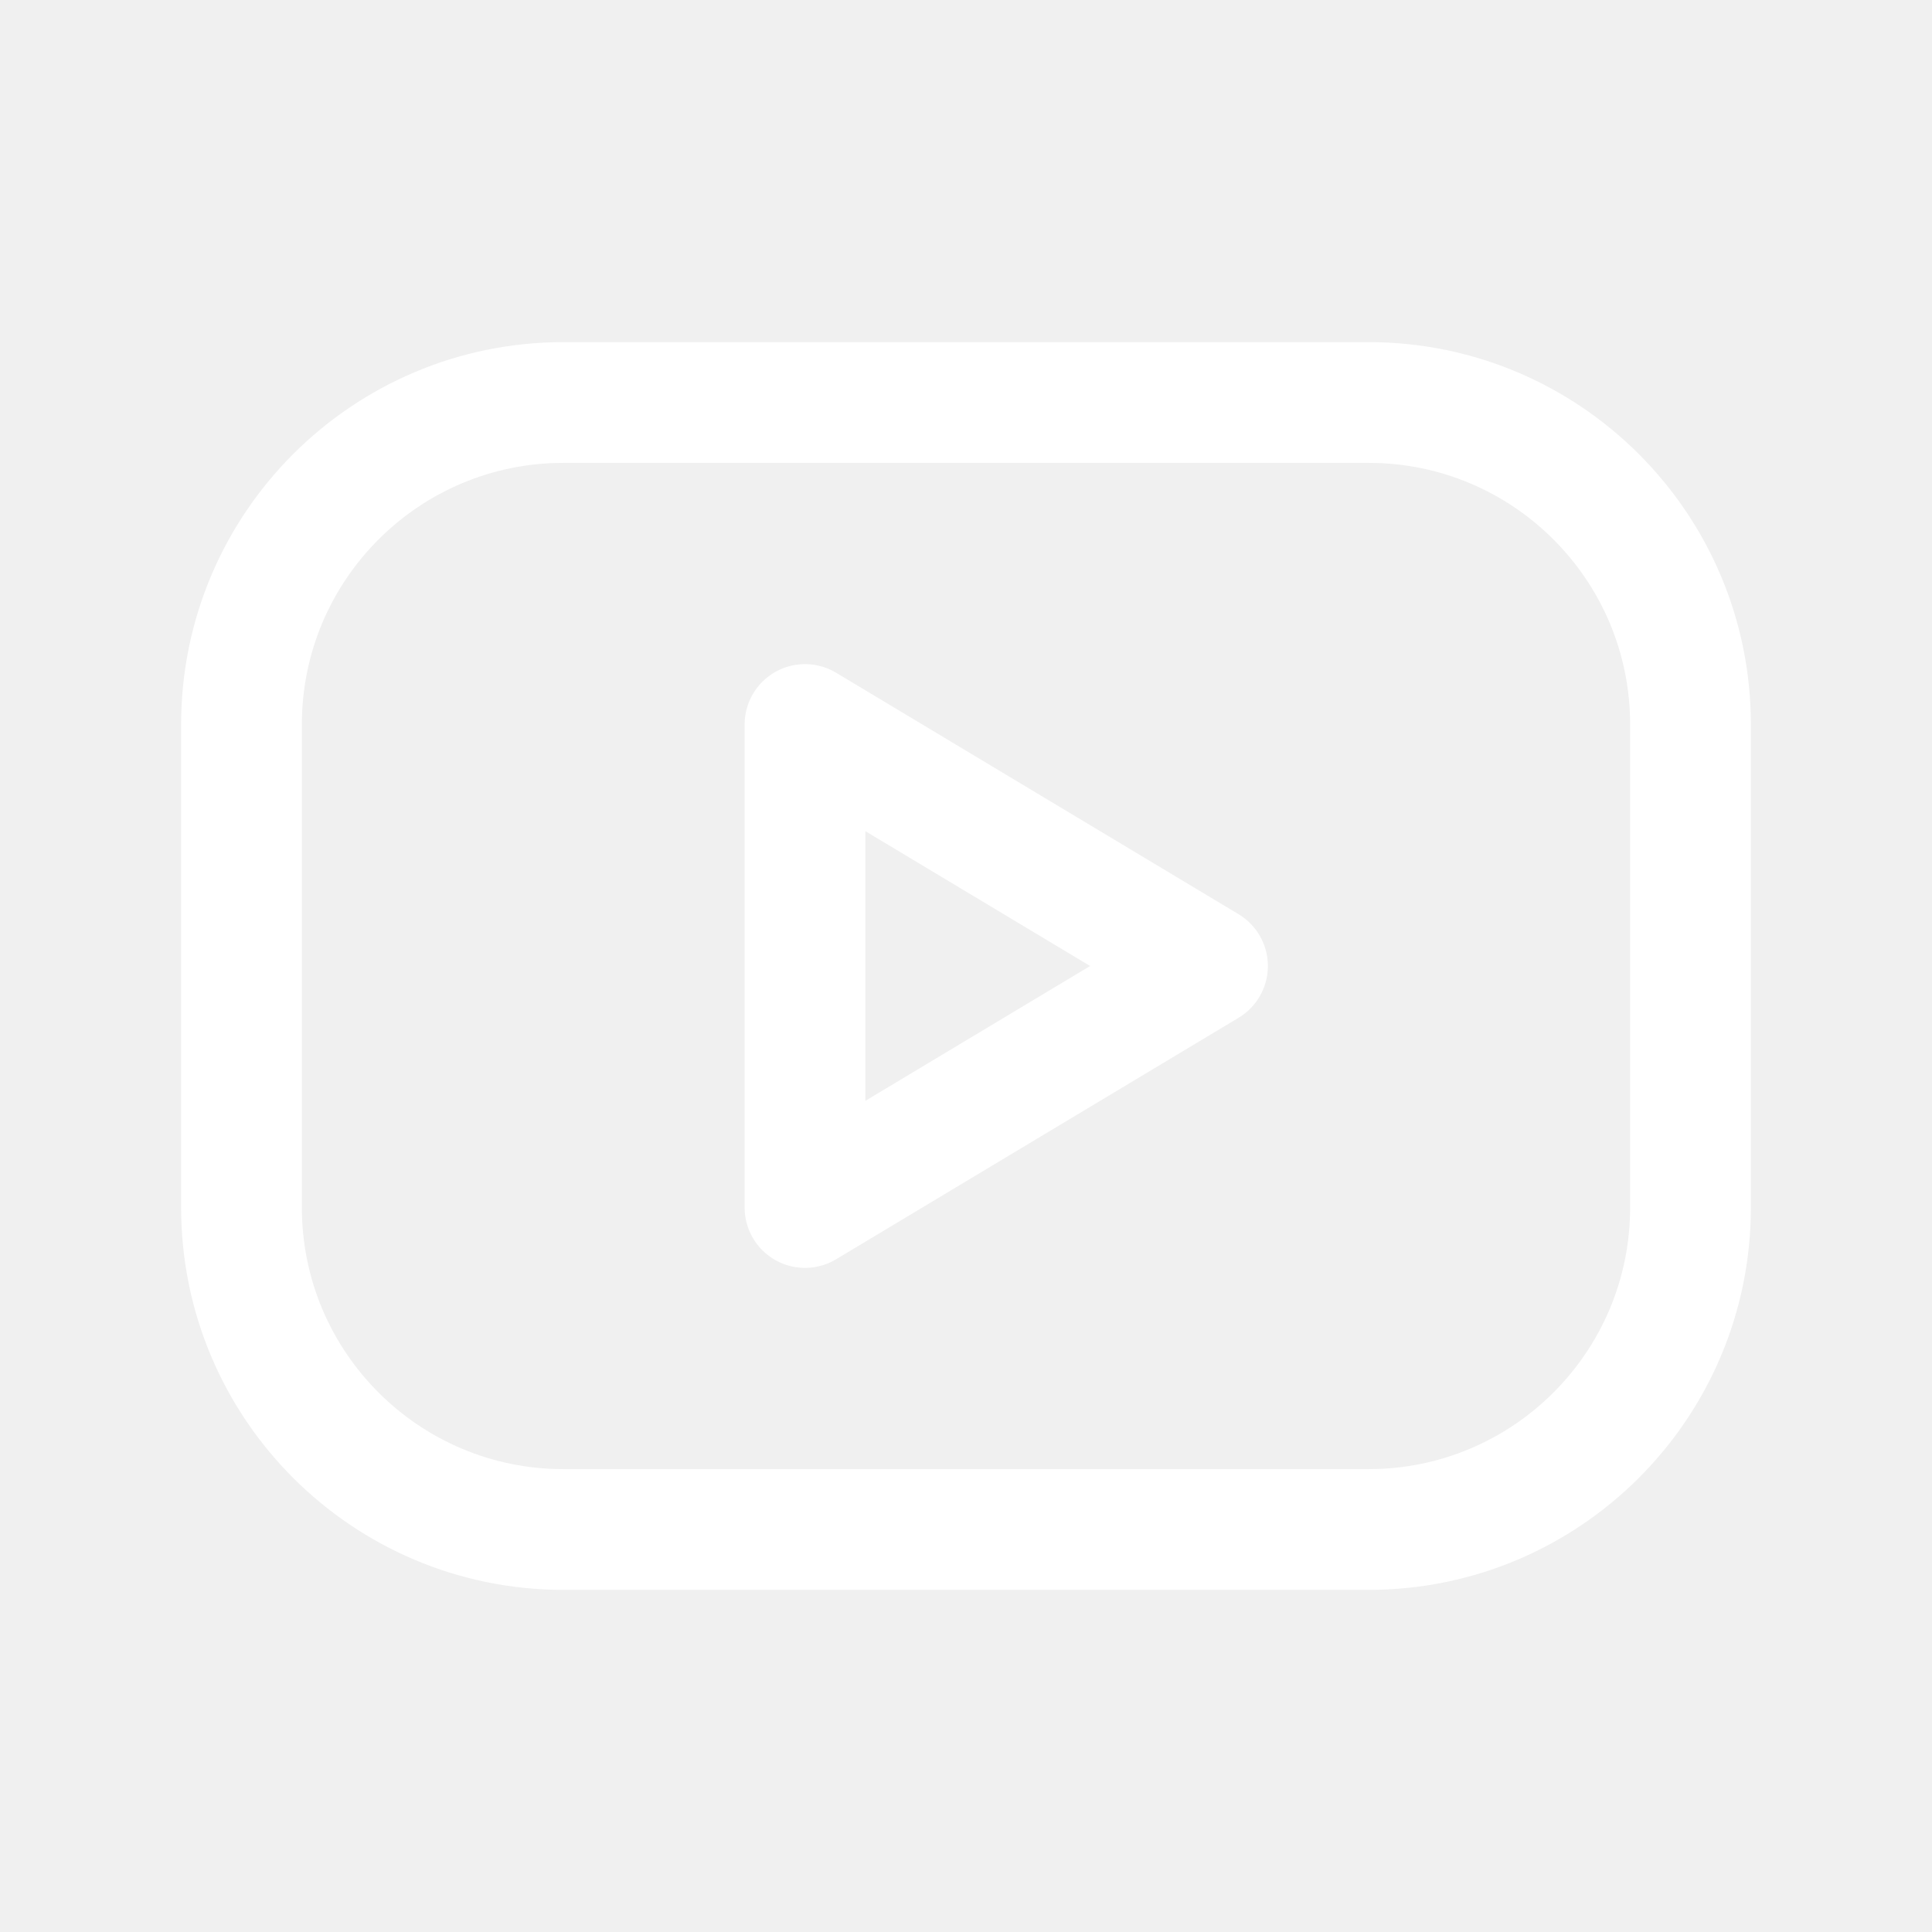
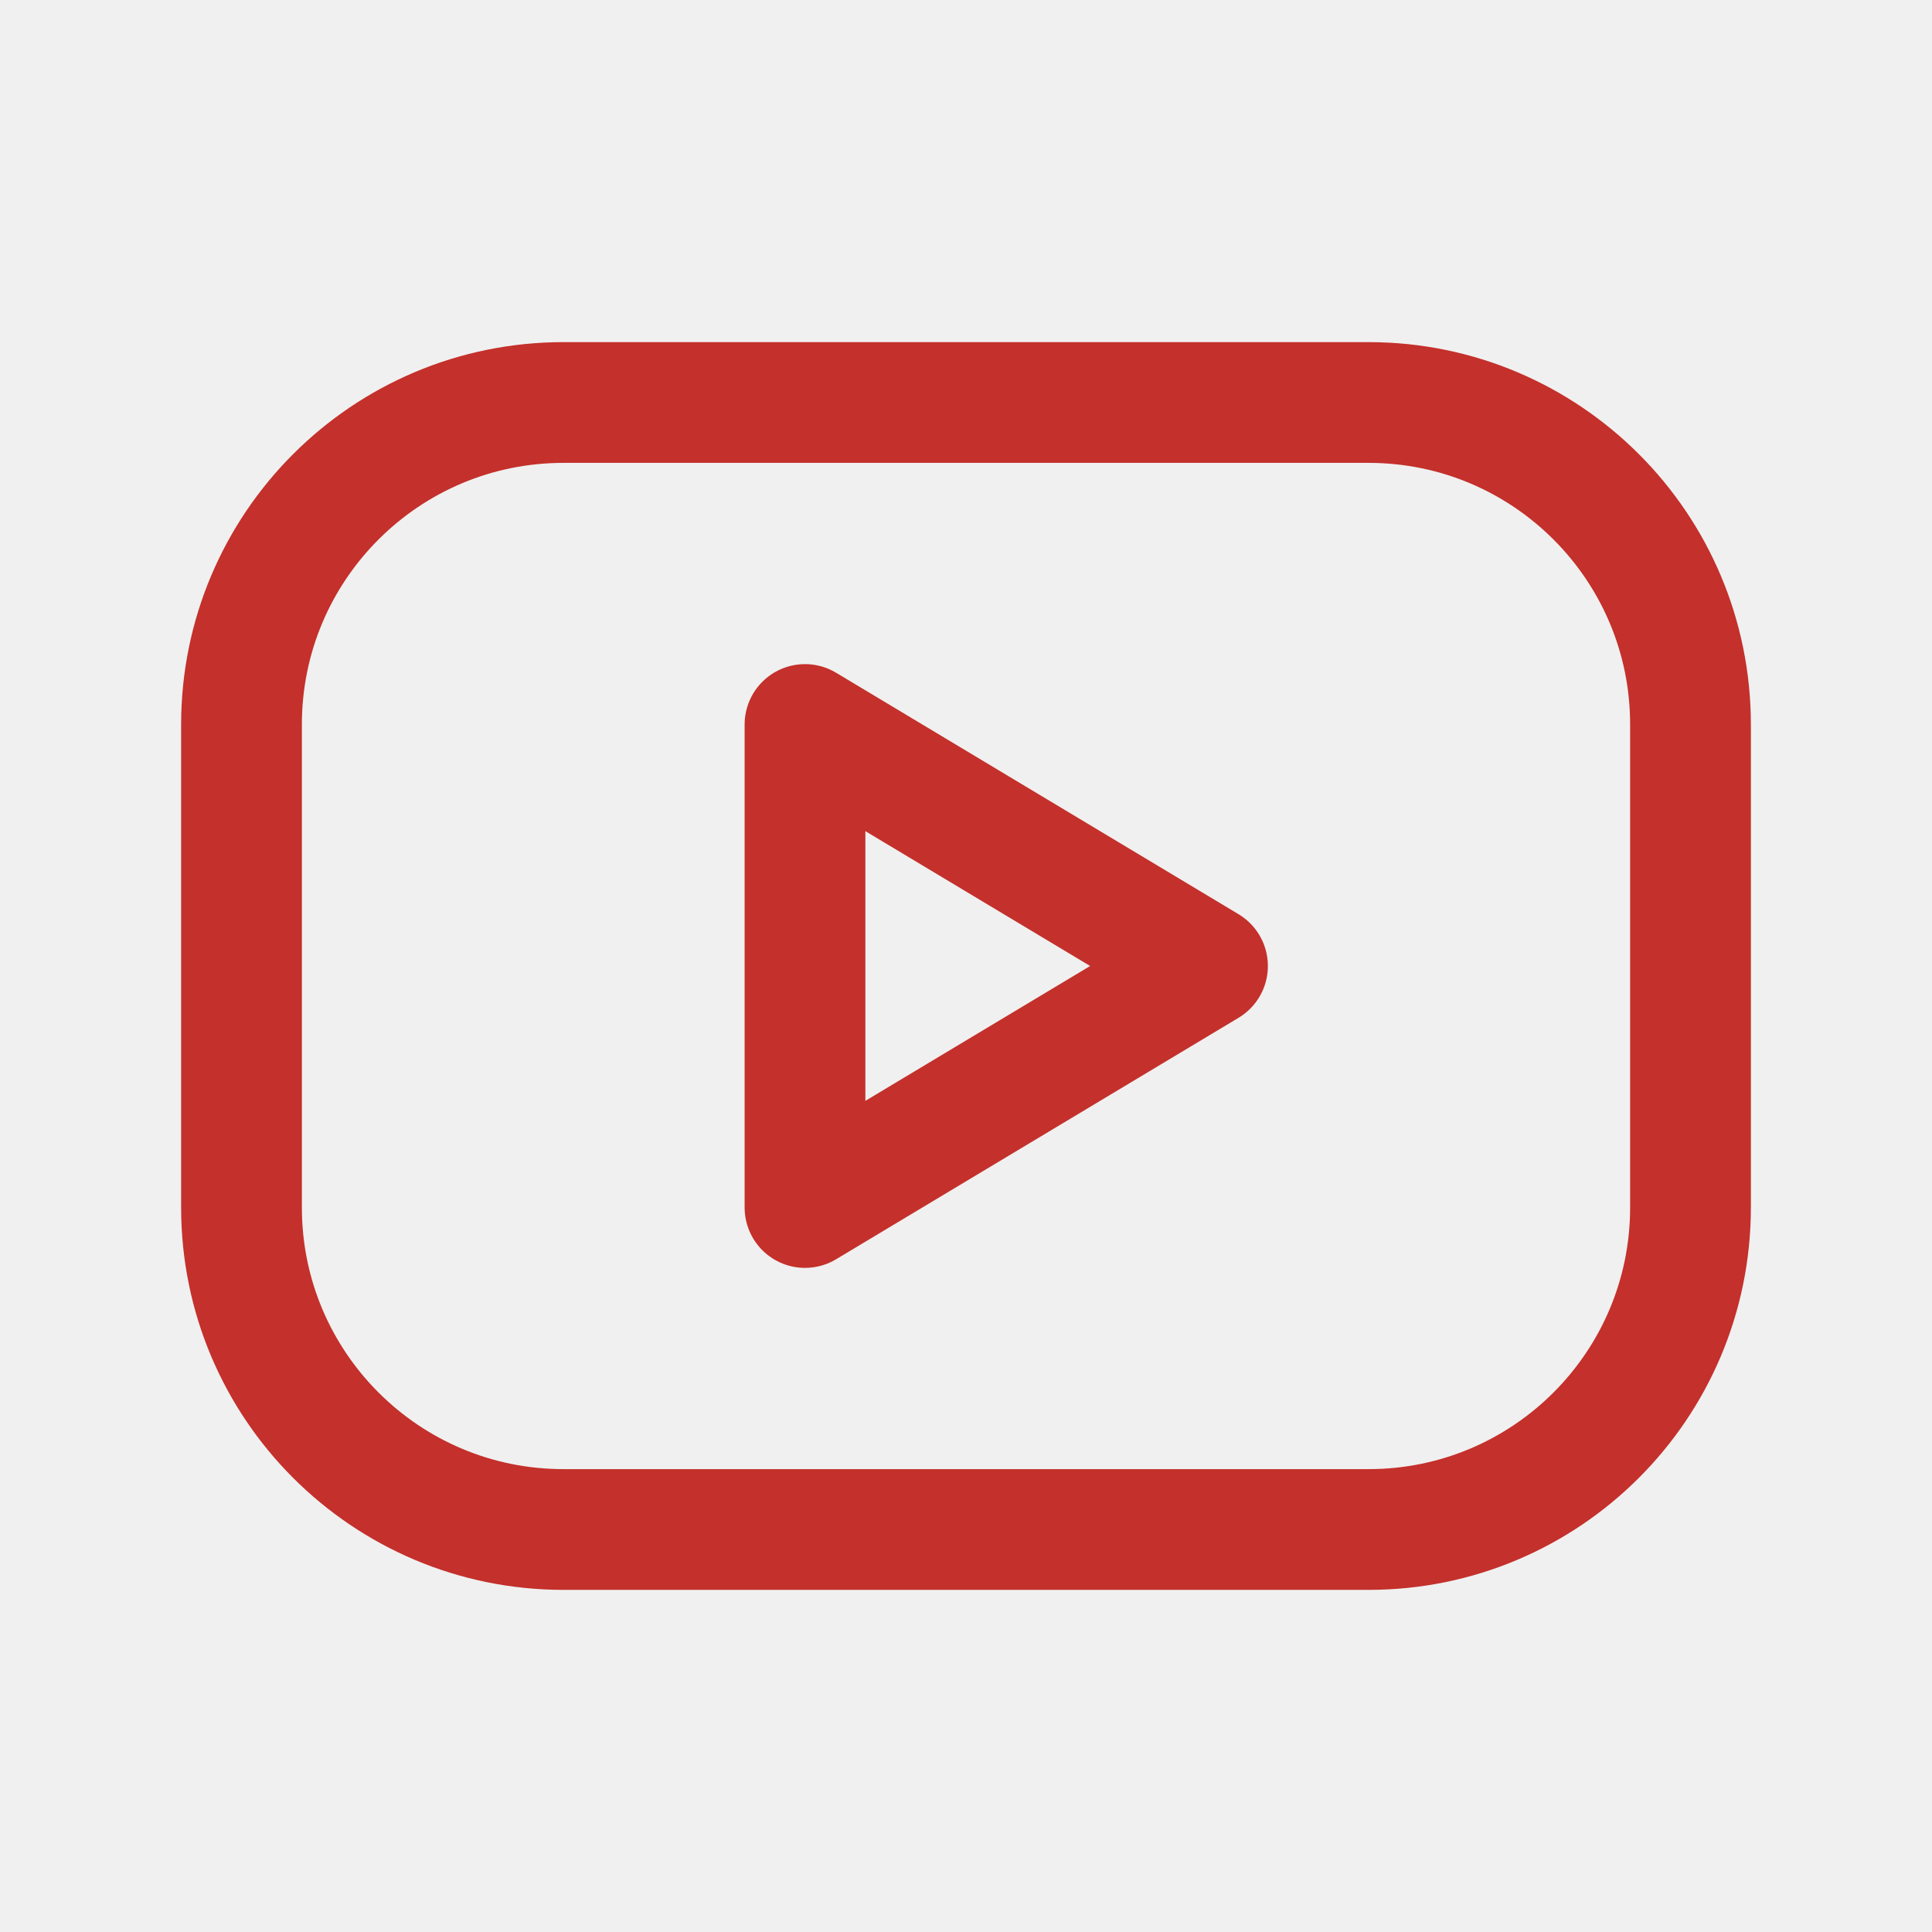
- <svg xmlns="http://www.w3.org/2000/svg" class="icon icon-tabler icon-tabler-brand-youtube" width="50" height="50" viewBox="0 0 24 24" stroke-width="1.5" stroke="#FFFFFF" fill="none" stroke-linecap="round" stroke-linejoin="round">
+ <svg xmlns="http://www.w3.org/2000/svg" class="icon icon-tabler icon-tabler-brand-youtube" width="50" height="50" viewBox="0 0 24 24" stroke-width="1.5" stroke="#c4302b" fill="none" stroke-linecap="round" stroke-linejoin="round">
  <path stroke="none" d="M0 0h24v24H0z" fill="none" />
  <rect x="3" y="5" width="18" height="14" rx="4" />
  <path d="M10 9l5 3l-5 3z" />
</svg>
